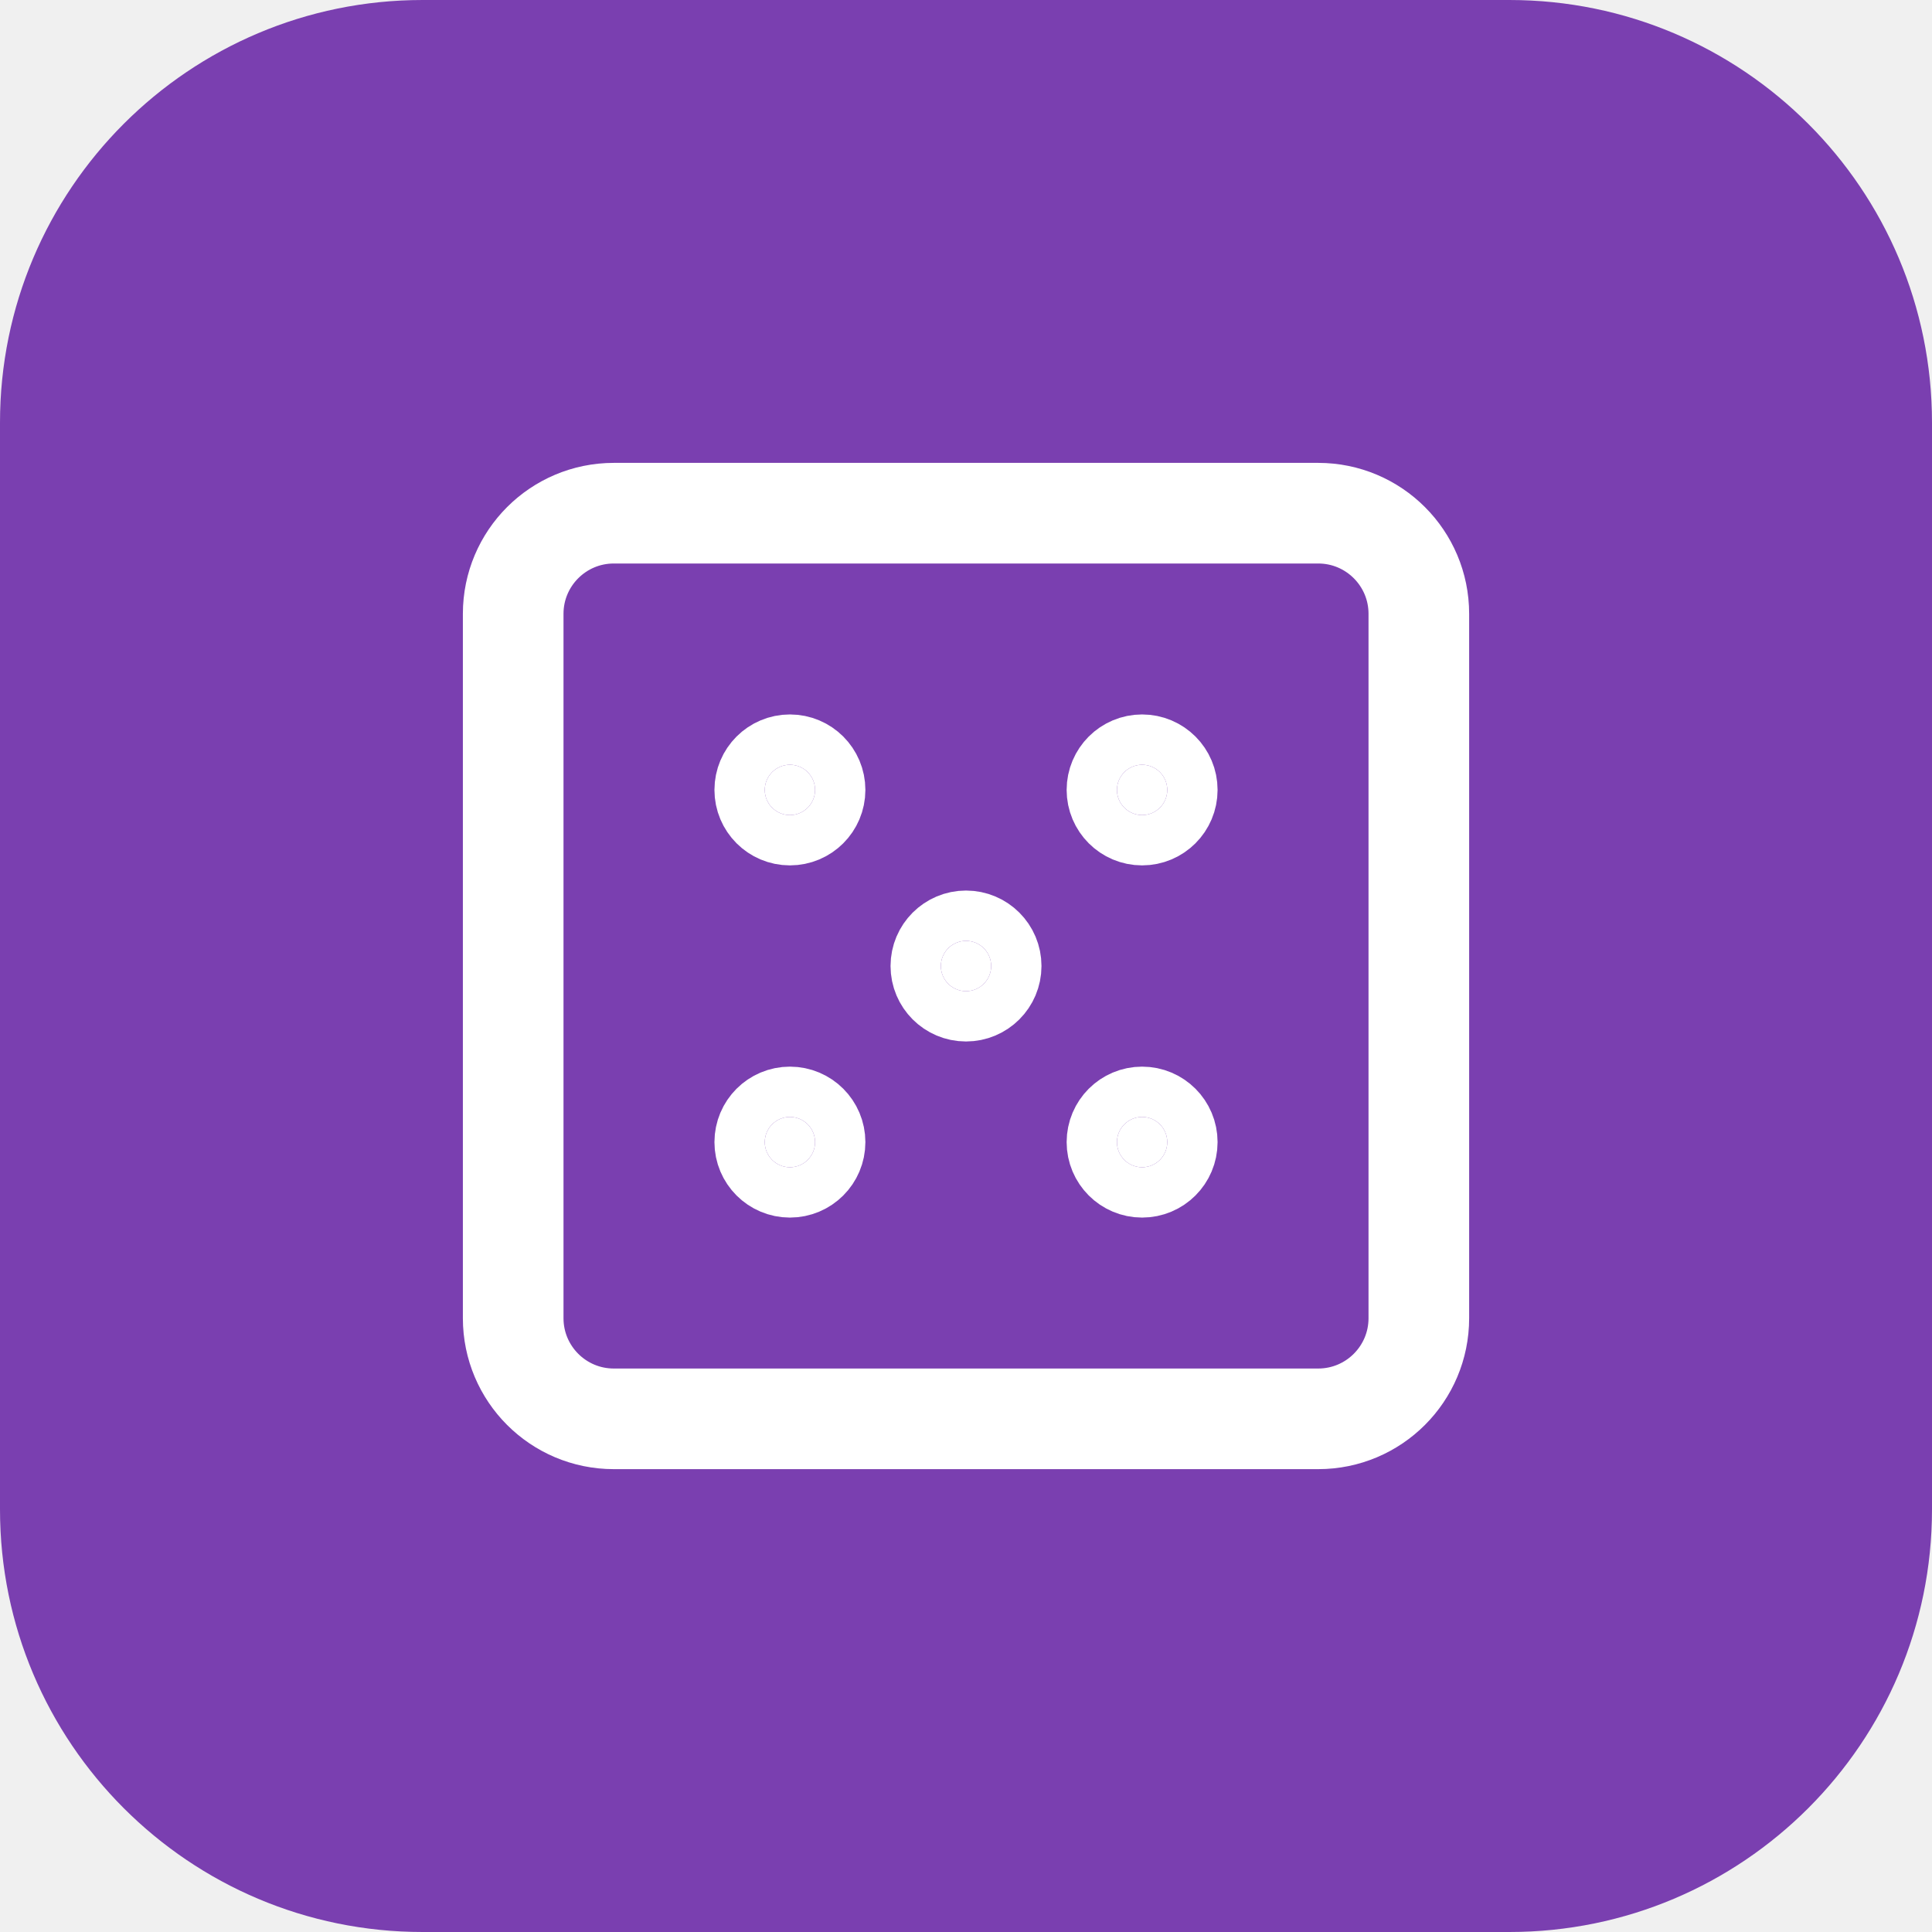
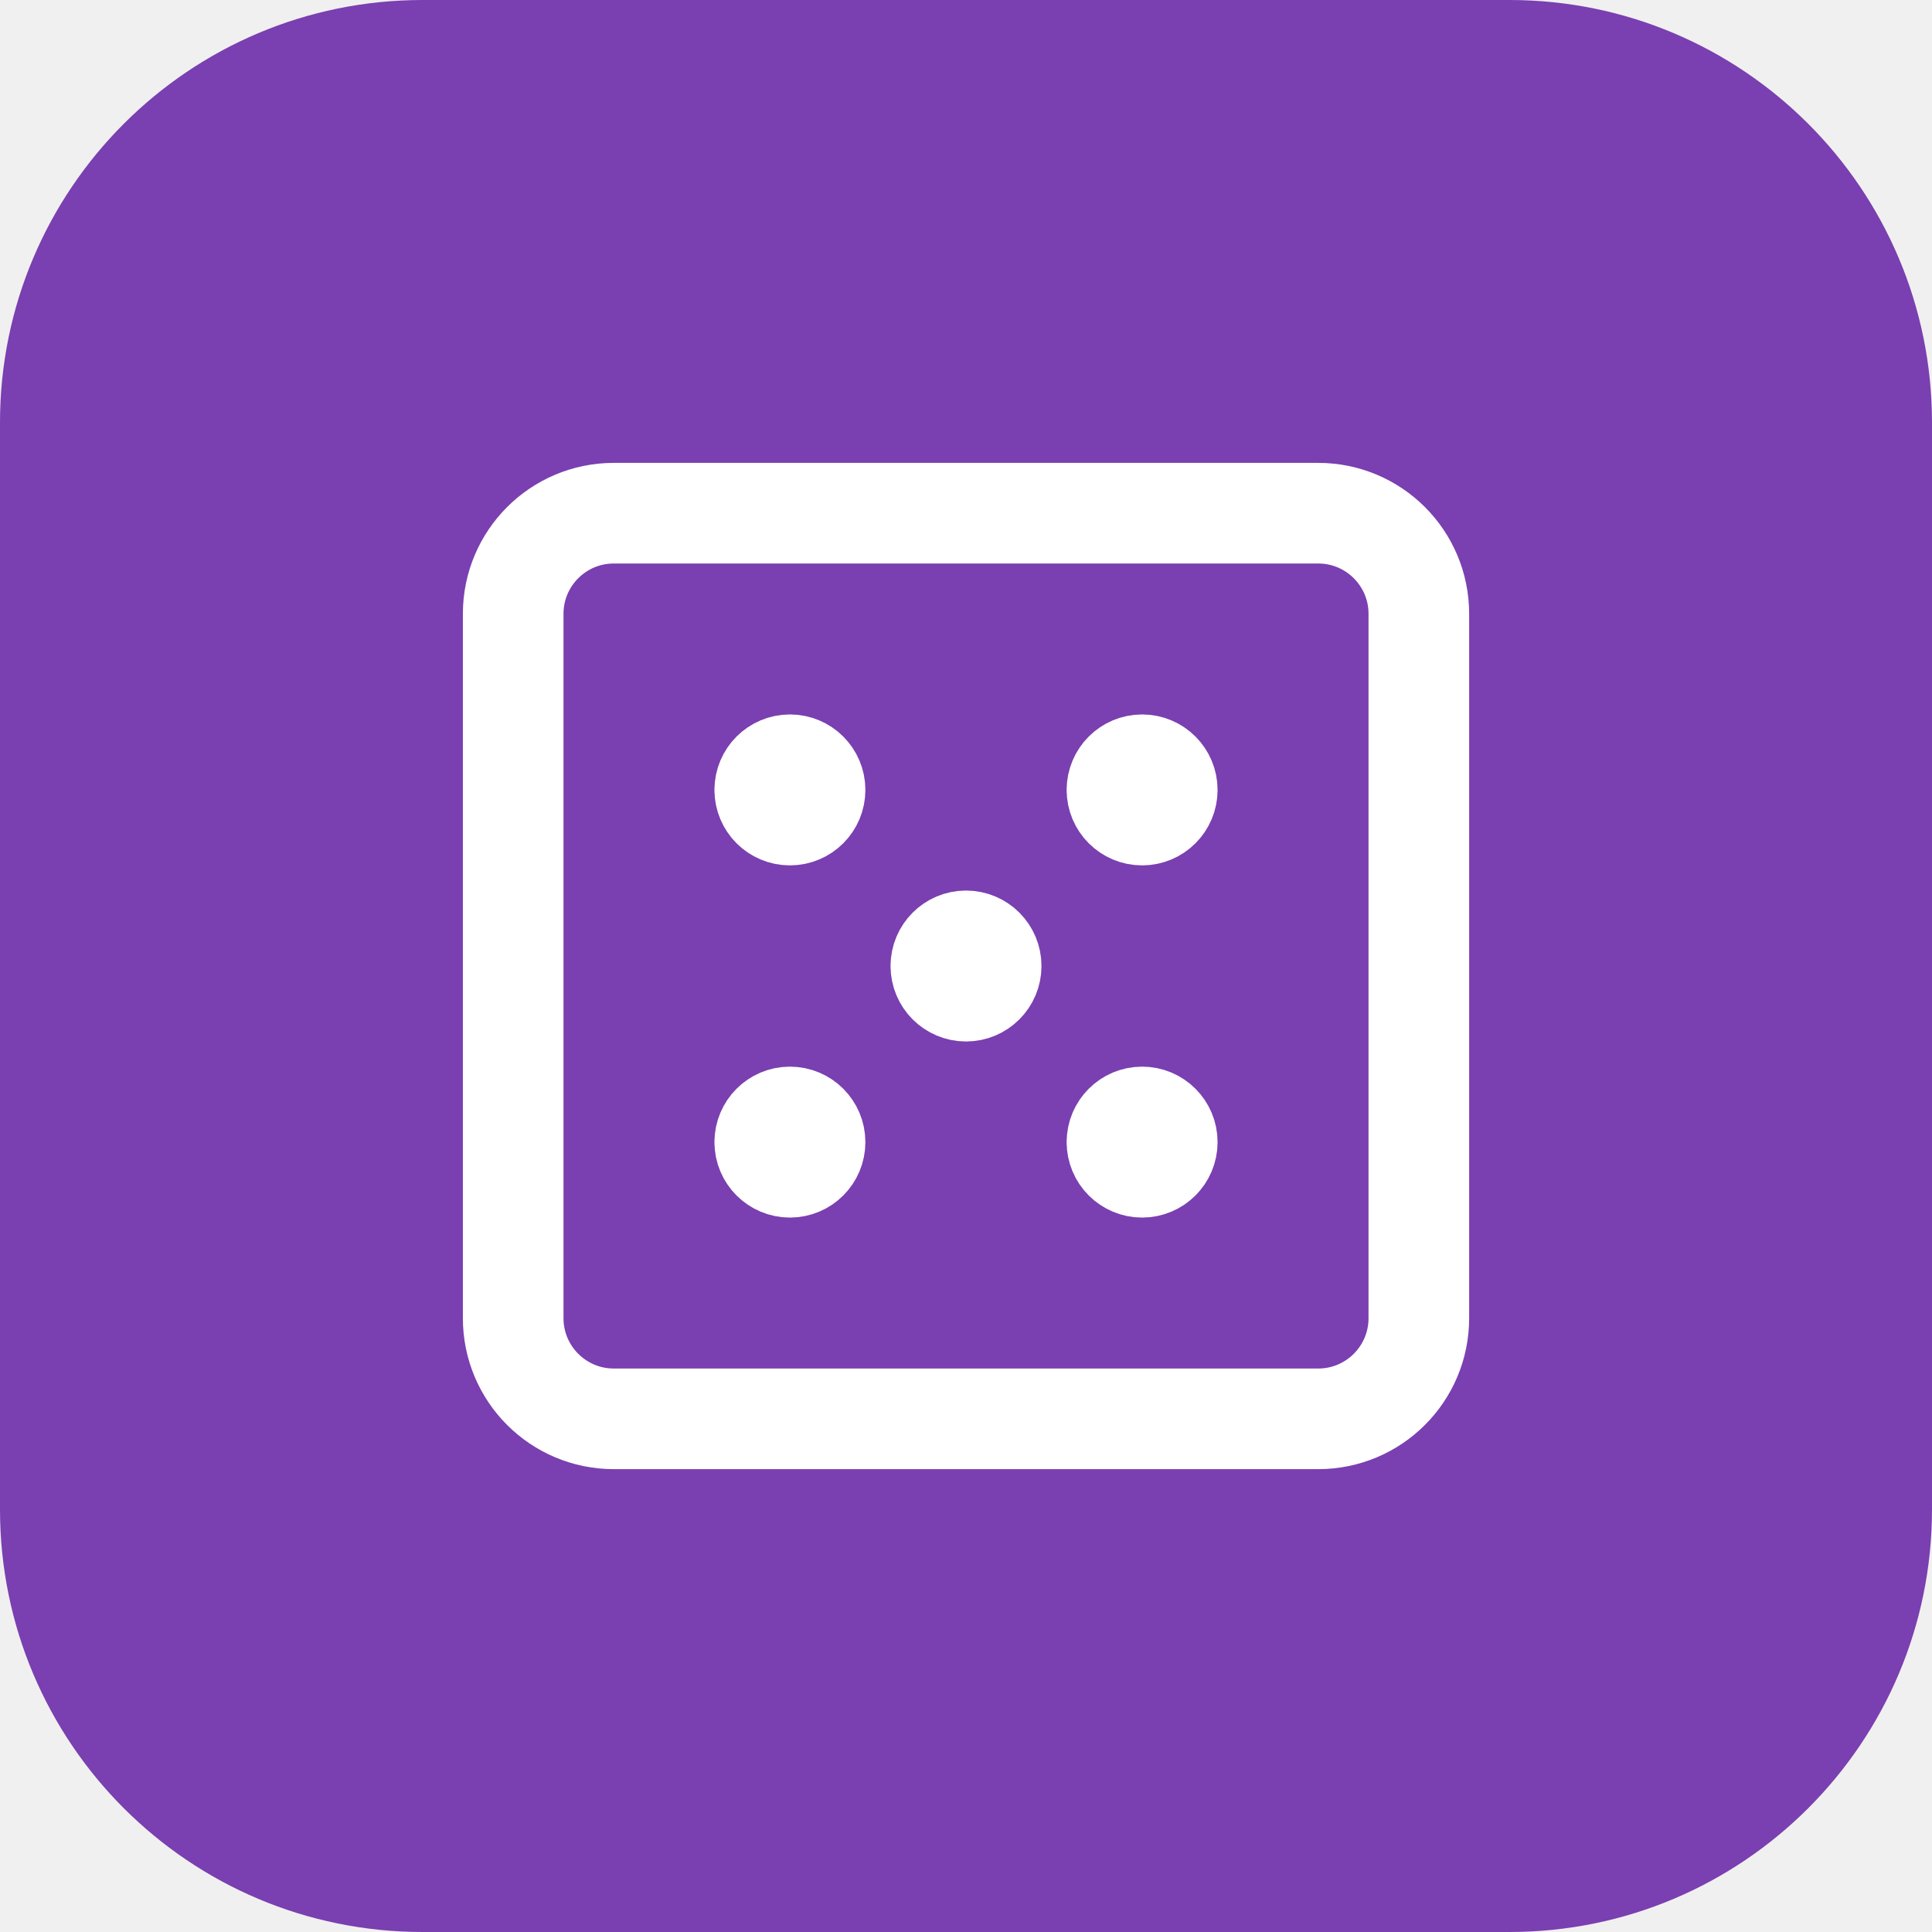
<svg xmlns="http://www.w3.org/2000/svg" viewBox="0 0 64 64">
  <rect width="64" height="64" rx="14" fill="#7a3fb0" />
  <g transform="translate(12 12) scale(1.6667)" fill="none" stroke="#fff" stroke-width="2" stroke-linecap="round" stroke-linejoin="round">
-     <path d="M3 3m0 2a2 2 0 0 1 2 -2h14a2 2 0 0 1 2 2v14a2 2 0 0 1 -2 2h-14a2 2 0 0 1 -2 -2z" />
-     <circle cx="8.5" cy="8.5" r=".5" fill="#fff" />
-     <circle cx="15.5" cy="8.5" r=".5" fill="#fff" />
-     <circle cx="15.5" cy="15.5" r=".5" fill="#fff" />
-     <circle cx="8.5" cy="15.5" r=".5" fill="#fff" />
-     <circle cx="12" cy="12" r=".5" fill="#fff" />
+     <path d="M3 5a2 2 0 0 1 2 -2h14a2 2 0 0 1 2 2v14a2 2 0 0 1 -2 2h-14a2 2 0 0 1 -2 -2v-14" />
+     <path d="M8 8.5a.5 .5 0 1 0 1 0a.5 .5 0 1 0 -1 0" fill="#fff" />
+     <path d="M15 8.5a.5 .5 0 1 0 1 0a.5 .5 0 1 0 -1 0" fill="#fff" />
+     <path d="M15 15.5a.5 .5 0 1 0 1 0a.5 .5 0 1 0 -1 0" fill="#fff" />
+     <path d="M8 15.5a.5 .5 0 1 0 1 0a.5 .5 0 1 0 -1 0" fill="#fff" />
+     <path d="M11.5 12a.5 .5 0 1 0 1 0a.5 .5 0 1 0 -1 0" fill="#fff" />
  </g>
</svg>
